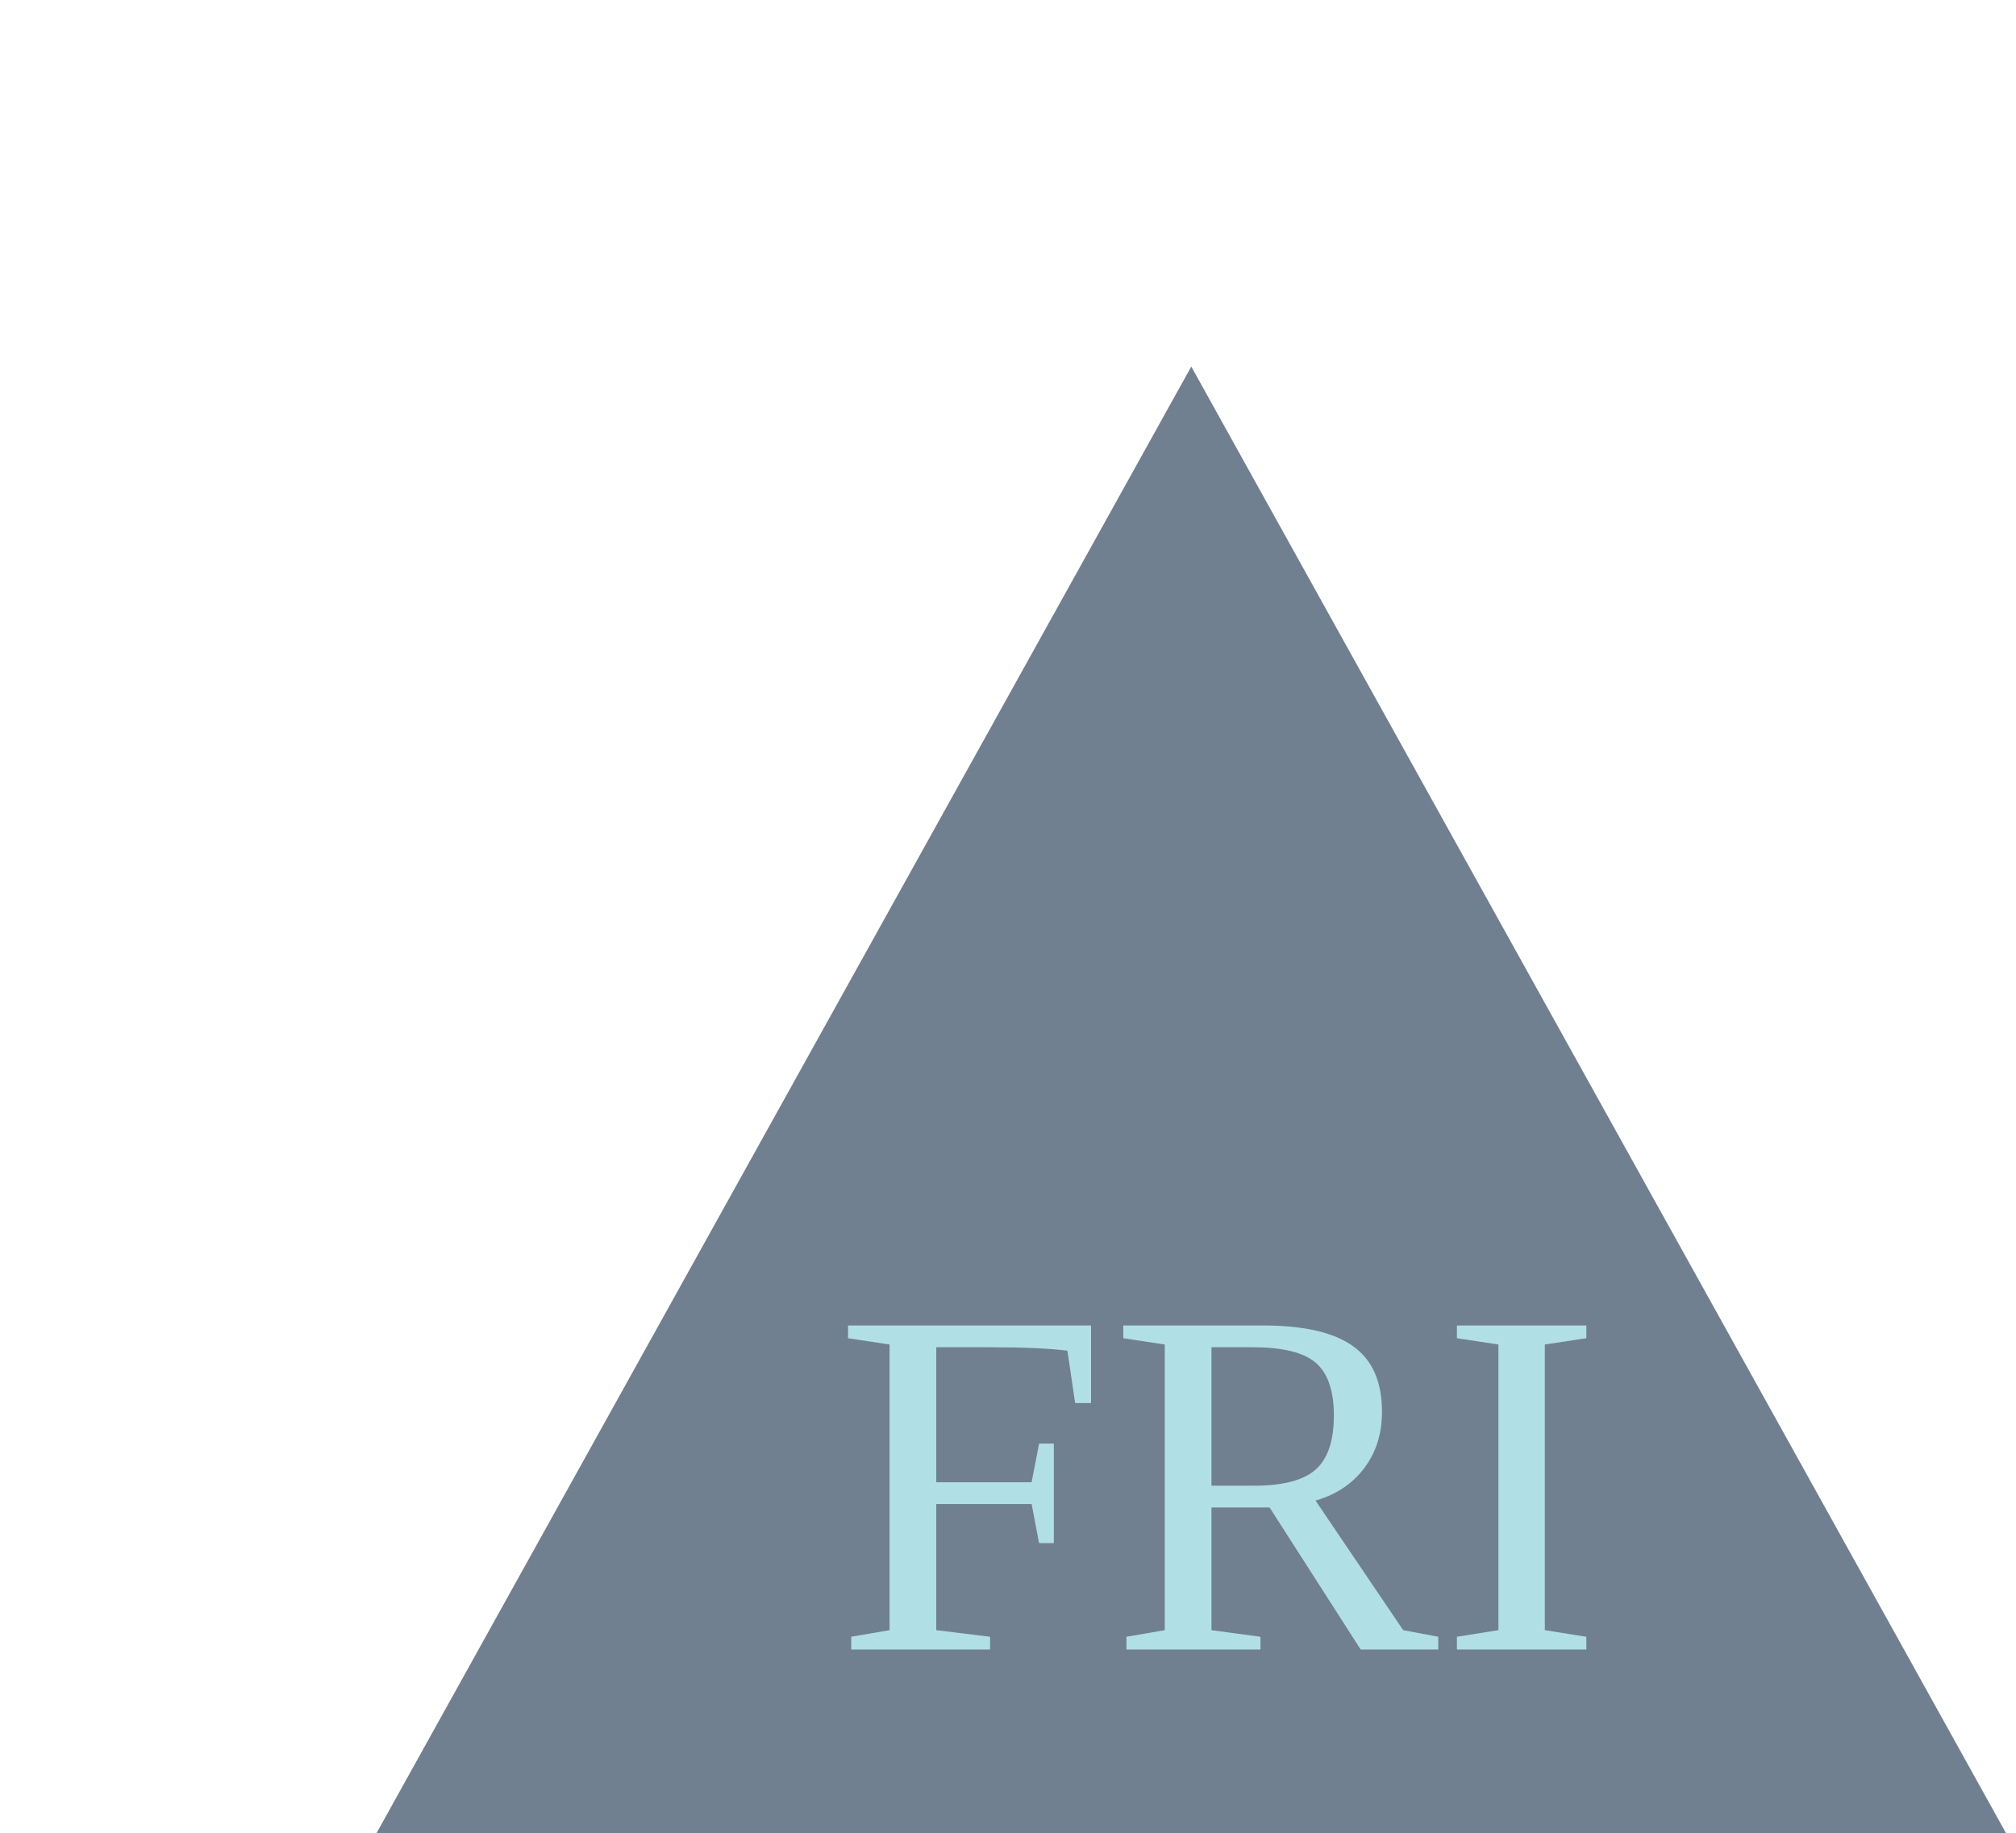
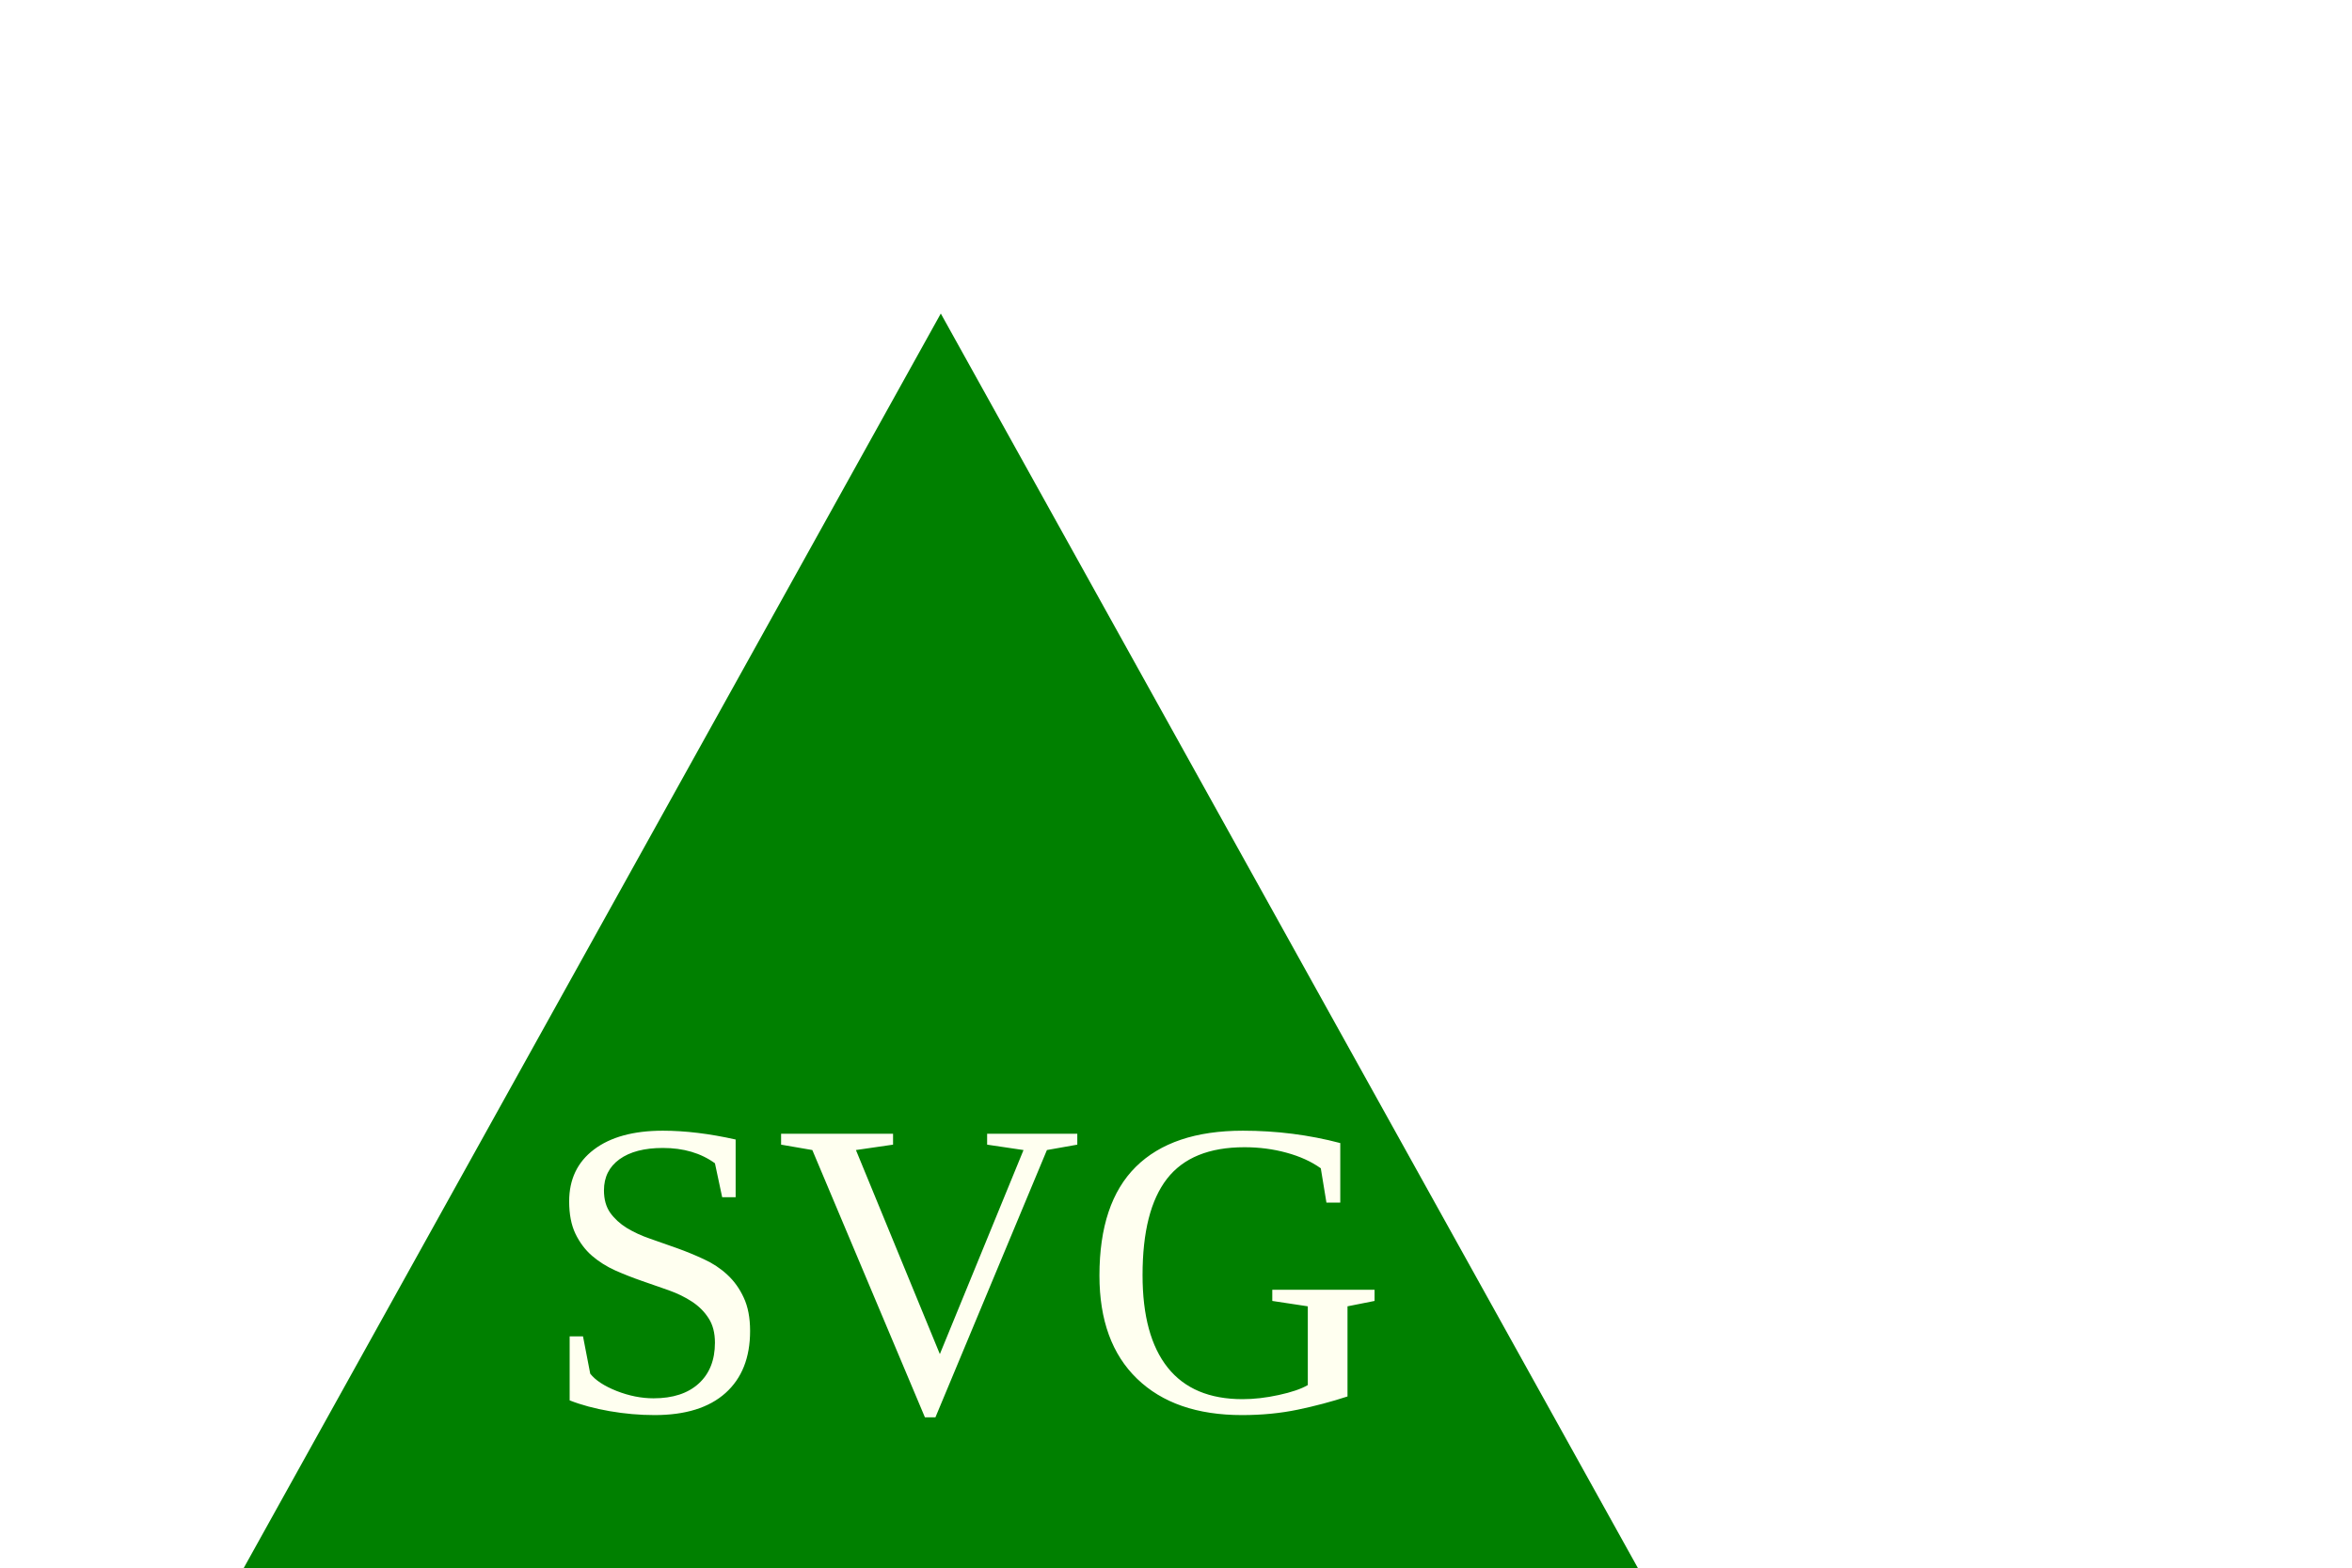
- <svg xmlns="http://www.w3.org/2000/svg" width="220" height="200" viewBox="0 0 200 200">
-   <polygon points="120,40 20,220 220,220" fill="slategrey" />
-   <text x="123" y="180" font-size="54" fill="powderblue" text-anchor="middle">FRI</text>
+ <svg xmlns="http://www.w3.org/2000/svg" version="1.1" width="300" height="200">
+   <polygon points="120,40 20,220 220,220" fill="green" />
+   <text x="123" y="180" font-size="54" text-anchor="middle" fill="ivory">SVG</text>
</svg>
